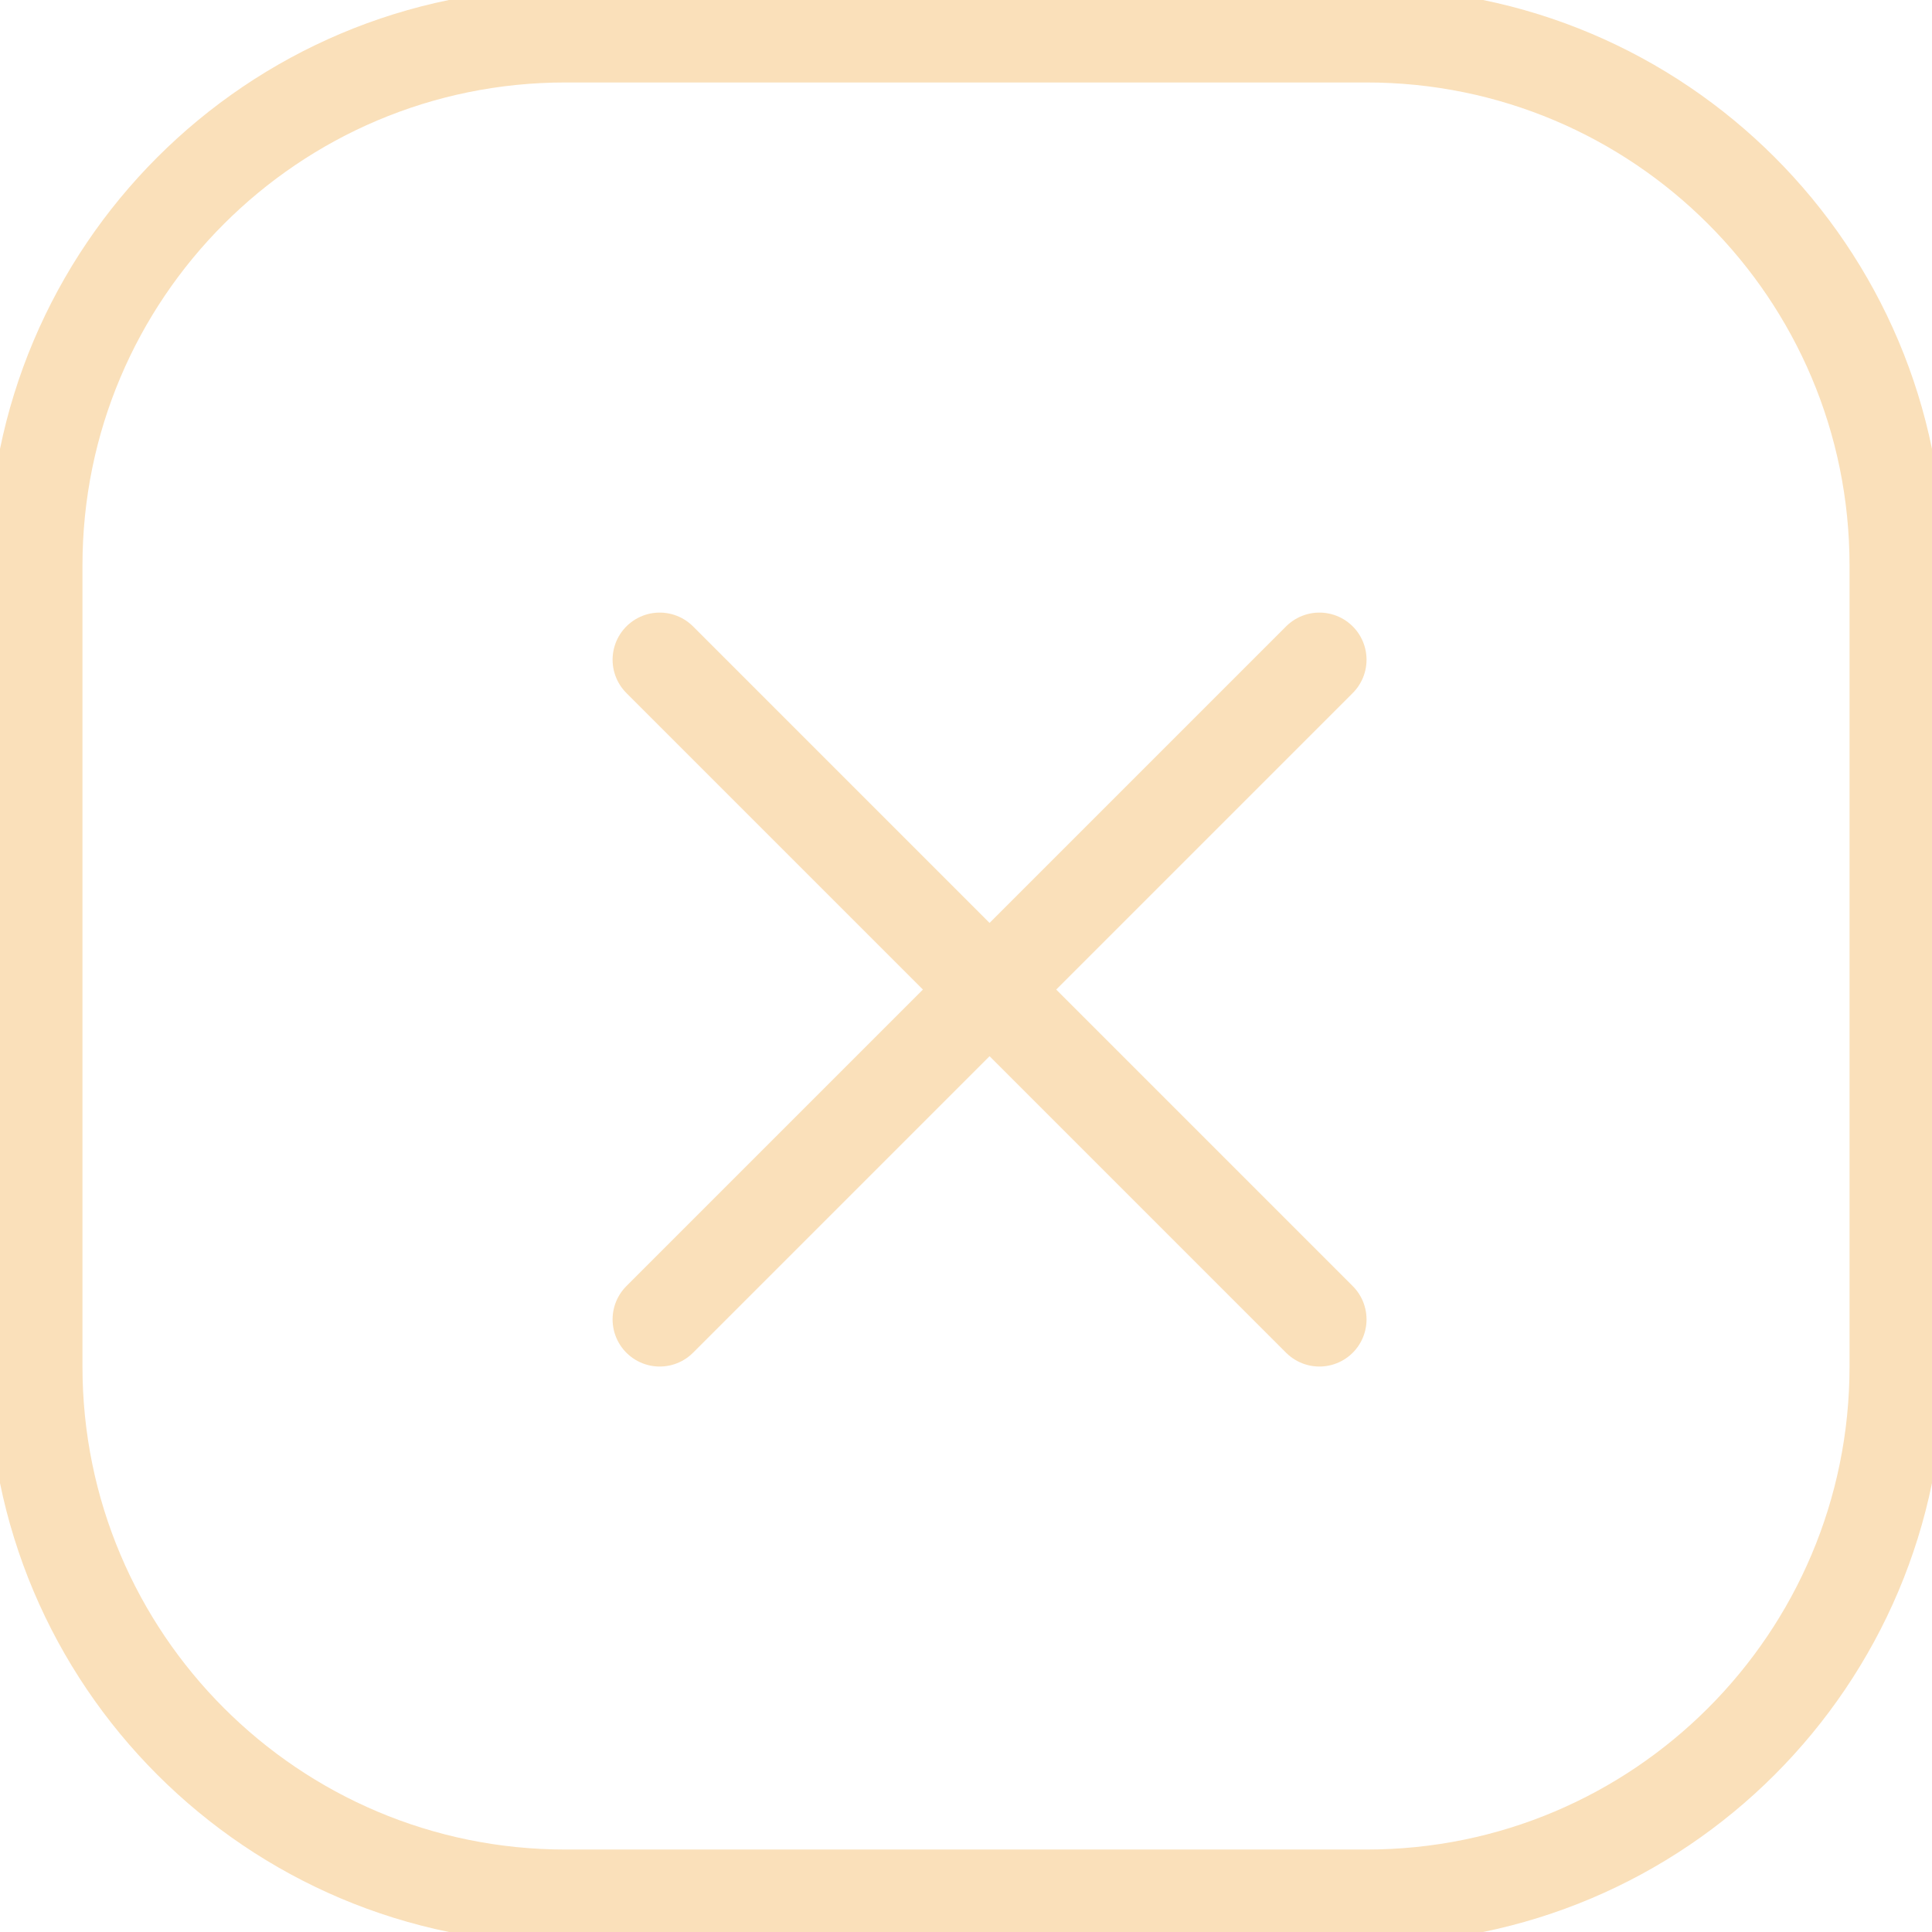
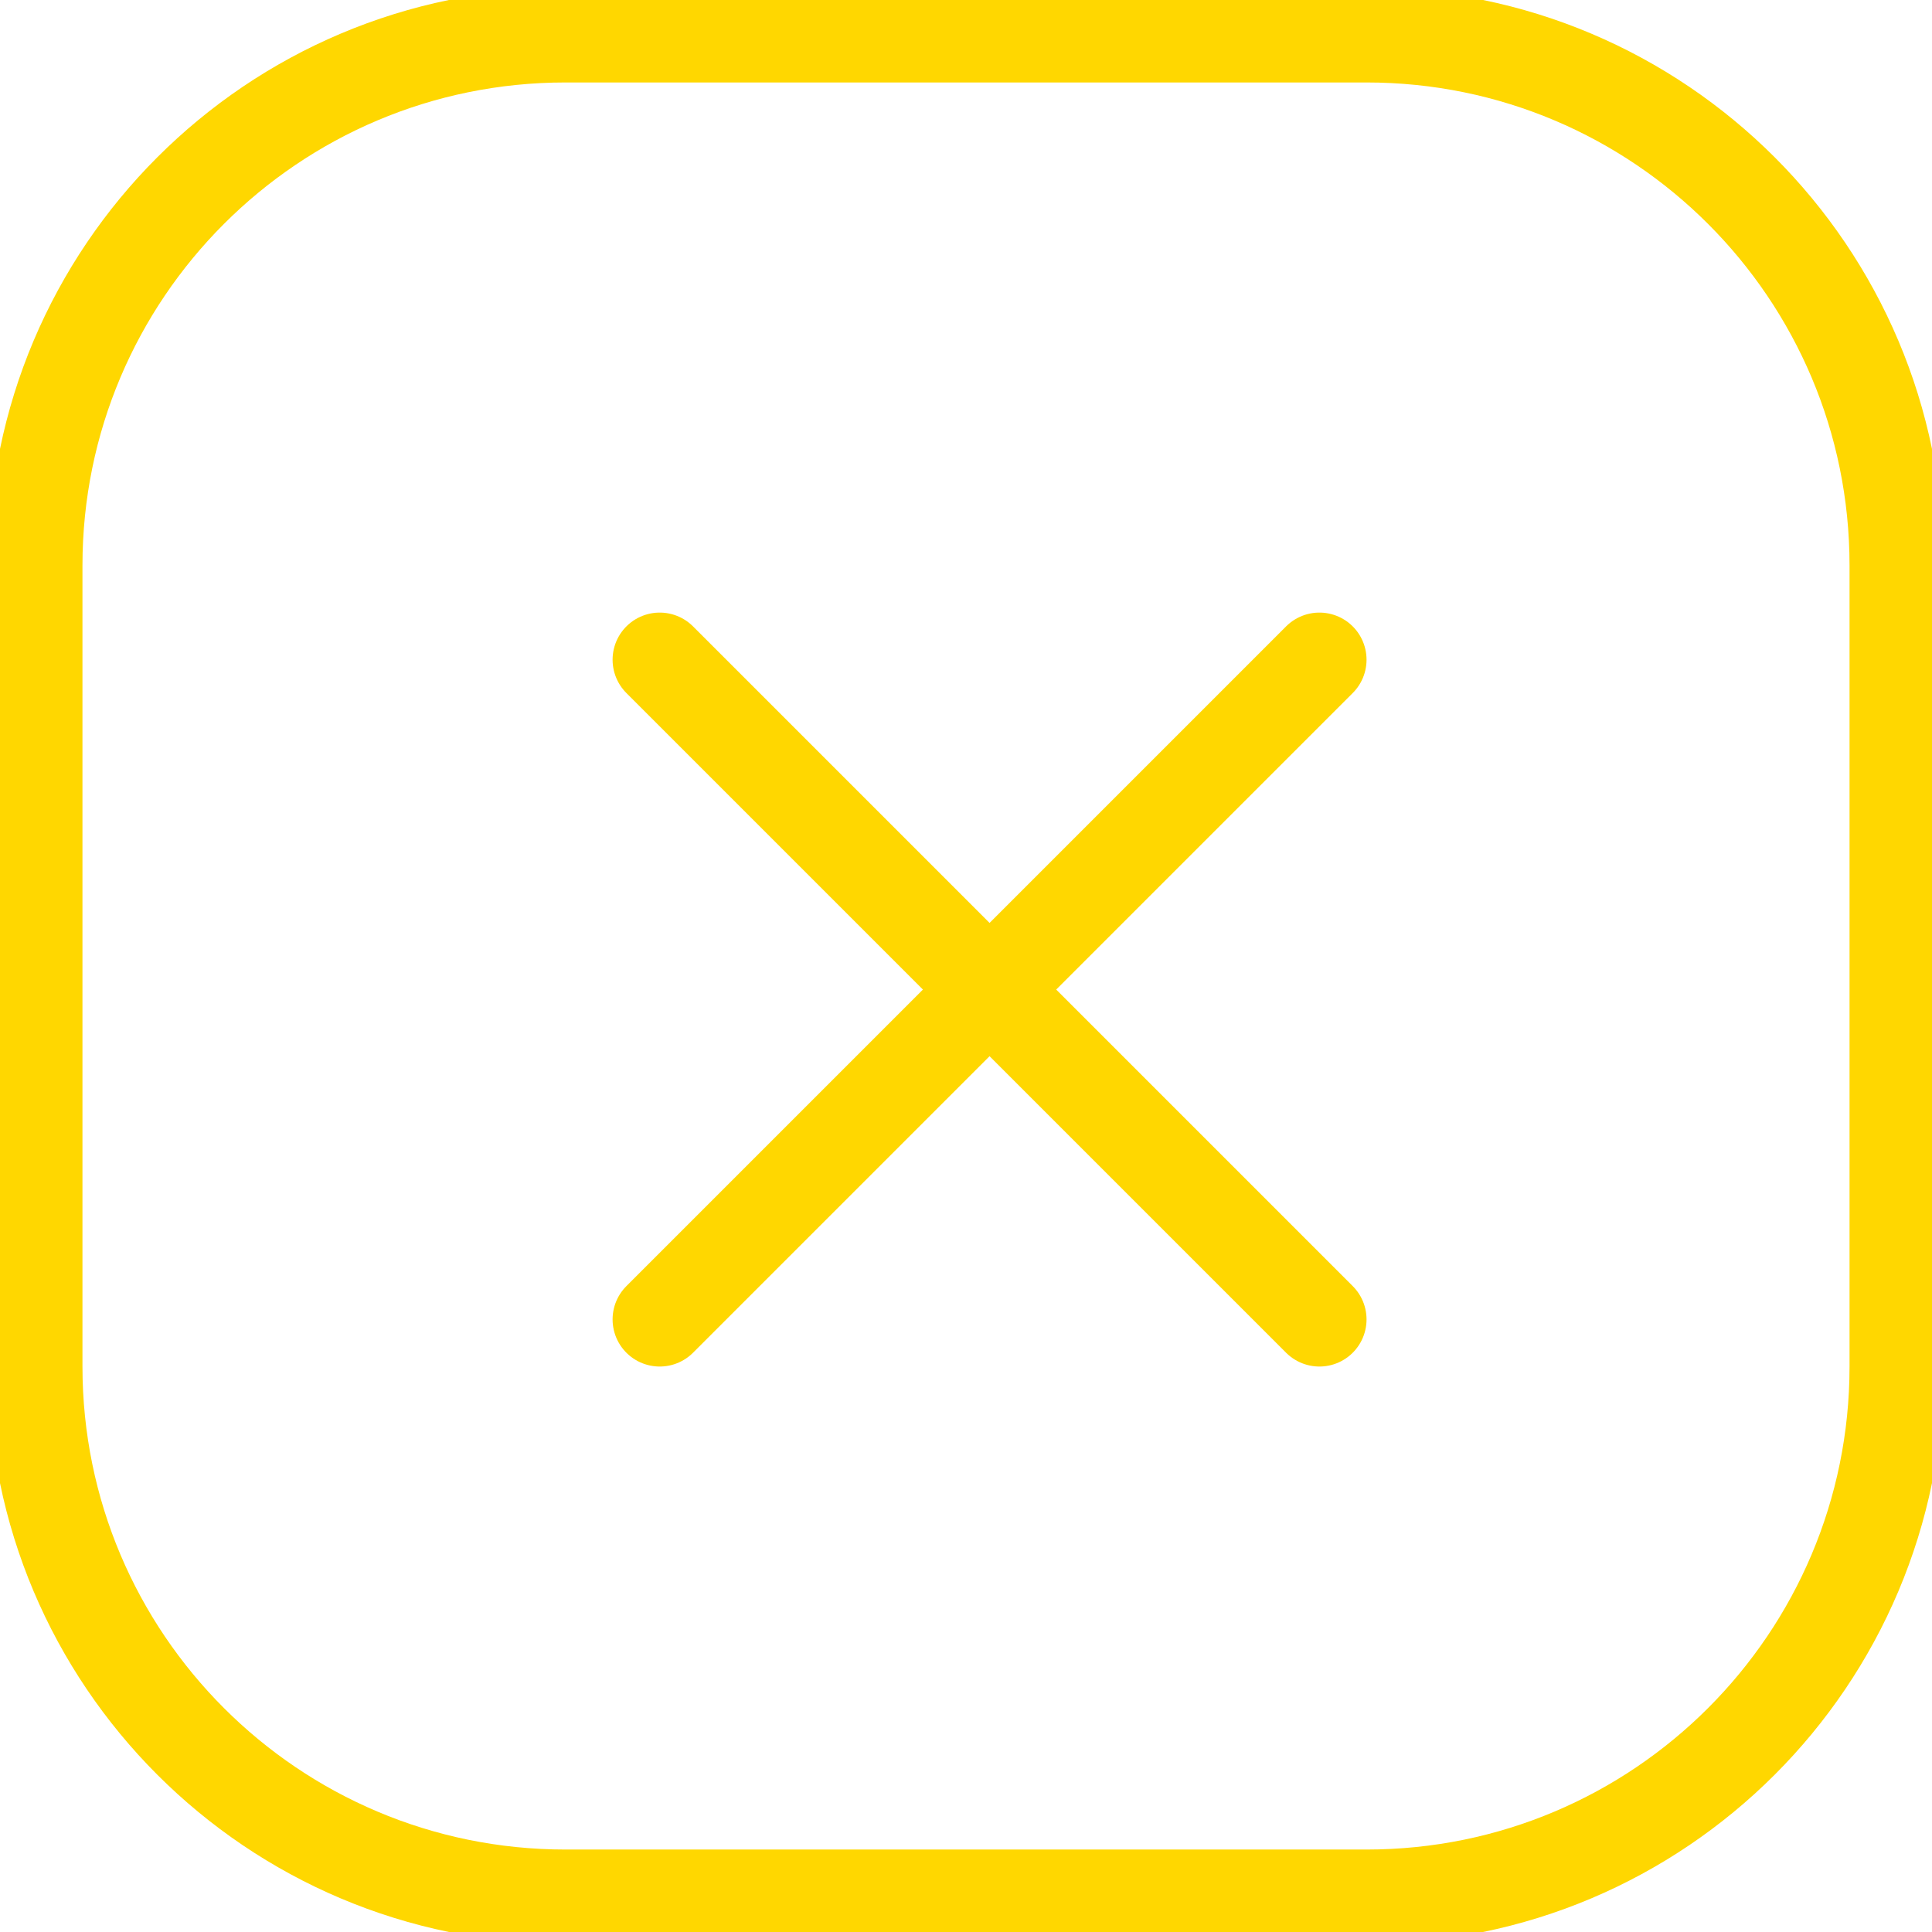
<svg xmlns="http://www.w3.org/2000/svg" width="41" height="41" viewBox="0 0 41 41" fill="none">
-   <rect x="0.75" y="0.75" width="39.5" height="39.5" rx="11.25" stroke="#FAE0BA" stroke-width="2" />
-   <path d="M28 14L14 28M14 14L28 28" stroke="#FAE0BA" stroke-width="2" stroke-linecap="round" stroke-linejoin="round" />
+   <rect x="0.75" y="0.75" width="39.5" height="39.5" rx="11.25" stroke="#FFD700" stroke-width="2" />
+   <path d="M28 14L14 28M14 14L28 28" stroke="#FFD700" stroke-width="2" stroke-linecap="round" stroke-linejoin="round" />
</svg>
